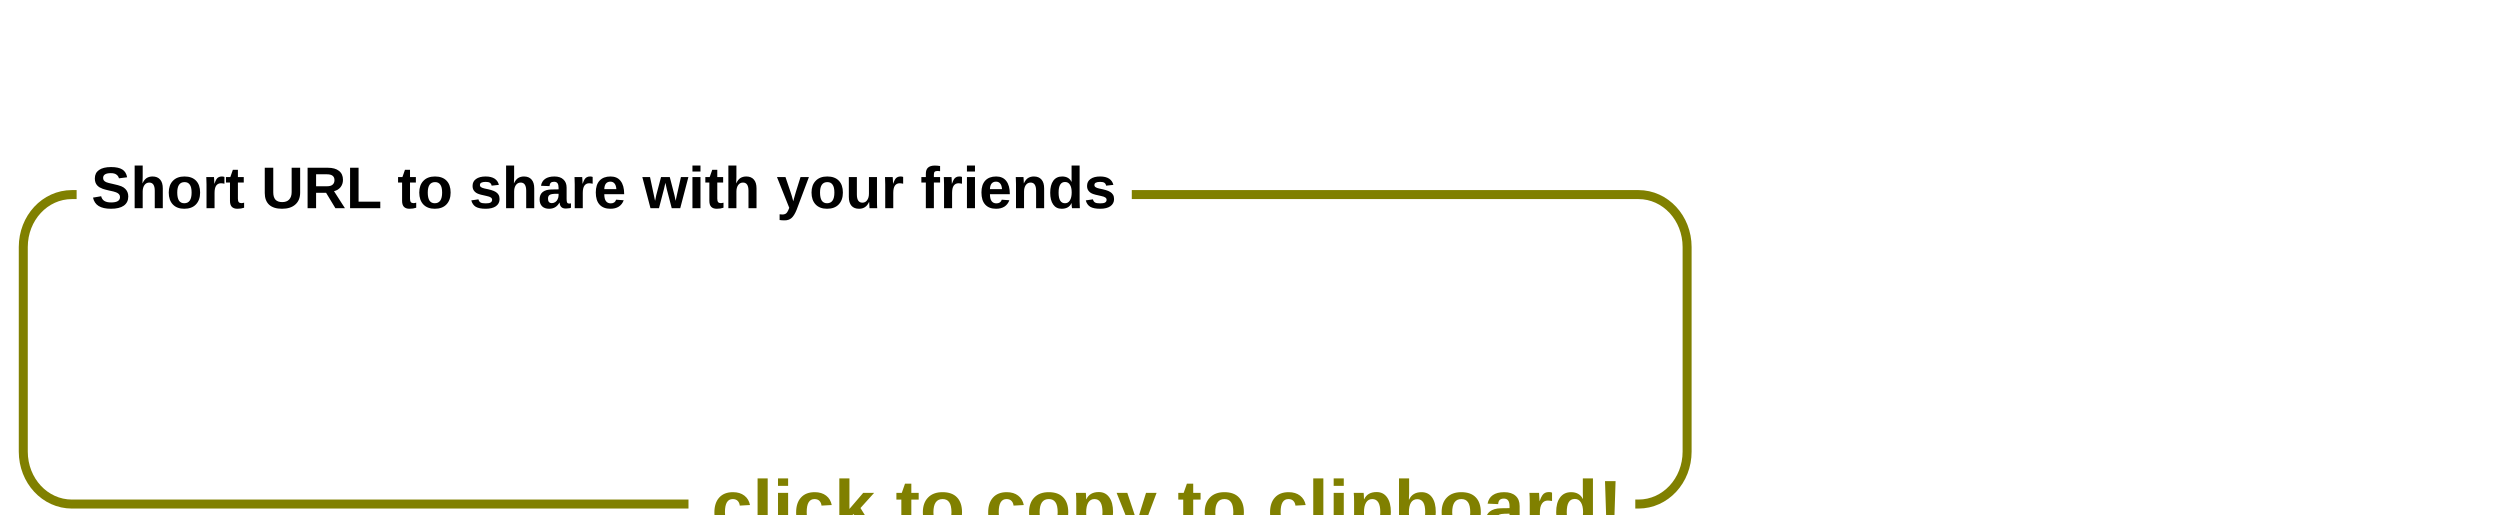
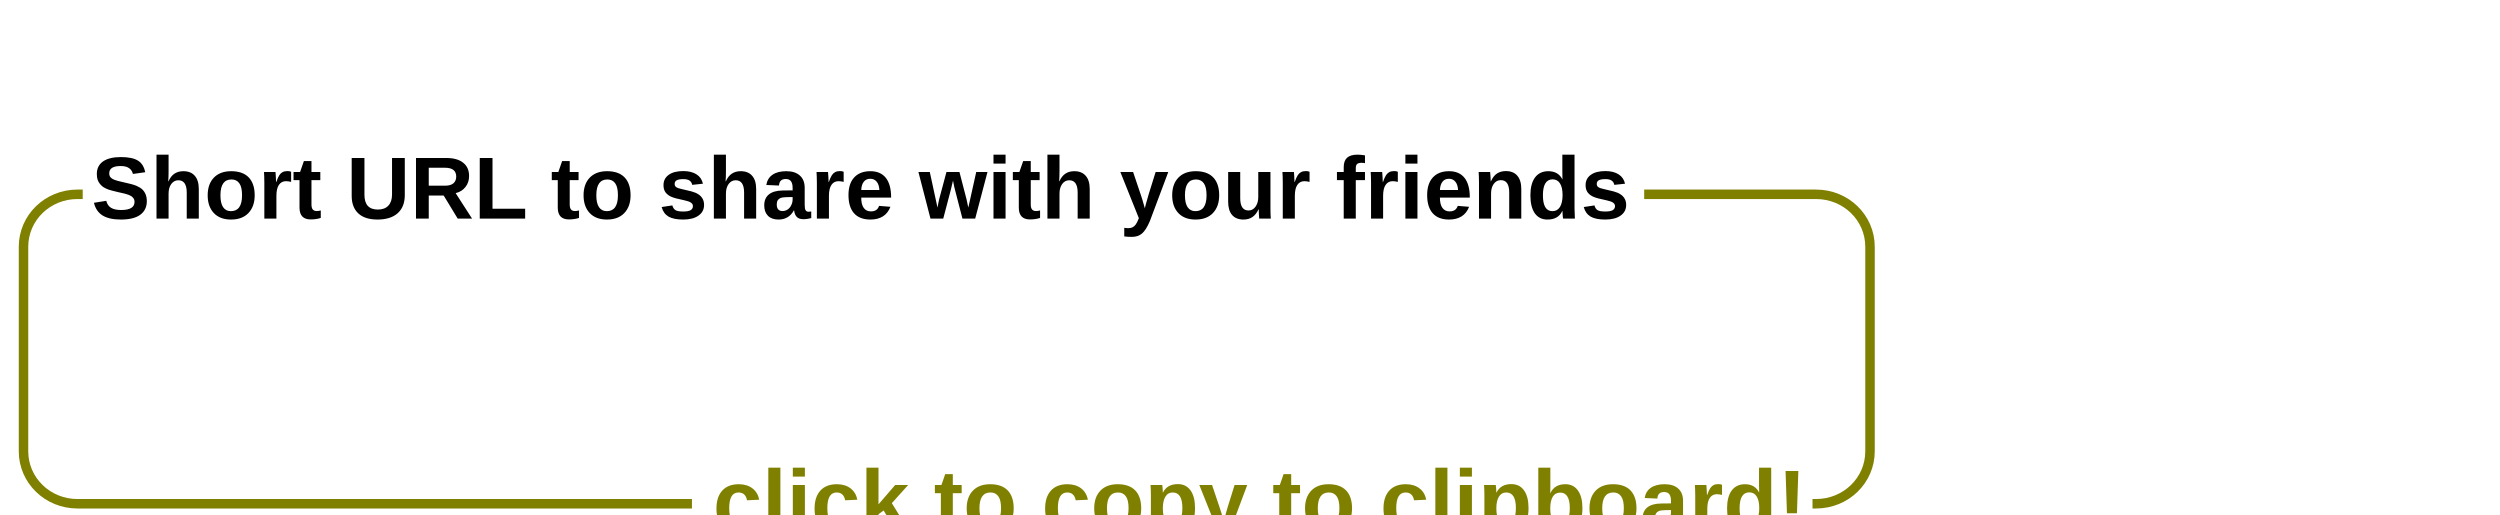
<svg xmlns="http://www.w3.org/2000/svg" width="340" height="70" id="svg2" version="1.1">
  <defs id="defs4">
    </defs>
  <g id="layer1" transform="translate(0,-982.3622)">
-     <path style="fill:none;stroke:#808000;stroke-width:1.224;stroke-opacity:1" d="m 93.634,1050.914 -83.853,0 c -3.665,0 -6.615,-3.182 -6.615,-7.135 l 0,-27.818 c 0,-3.953 2.95,-7.135 6.615,-7.135 l 0.64,0 m 143.503,0 68.908,0 c 3.665,0 6.615,3.182 6.615,7.135 l 0,27.818 c 0,3.953 -2.95,7.135 -6.615,7.135 l -0.432,0" id="rect2816" />
-     <text xml:space="preserve" style="font-size:19.585px;font-style:normal;font-weight:normal;fill:#000000;fill-opacity:1;stroke:none;font-family:Bitstream Vera Sans" x="12.413" y="1010.674" id="text3590">
-       <tspan id="tspan3592" x="12.413" y="1010.674" style="font-size:8px;font-style:normal;font-variant:normal;font-weight:bold;font-stretch:normal;font-family:Arial;-inkscape-font-specification:Arial Bold">Short URL to share with your friends</tspan>
+     <path style="fill:none;stroke:#808000;stroke-width:1.289;stroke-opacity:1" d="m 94.105,1050.874 -83.566,0 c -4.067,0 -7.342,-3.182 -7.342,-7.135 l 0,-27.817 c 0,-3.953 3.274,-7.135 7.342,-7.135 l 0.71,0 m 212.361,0 23.37,0 c 4.067,0 7.342,3.182 7.342,7.135 l 0,27.817 c 0,3.952 -3.274,7.135 -7.342,7.135 l -0.479,0" id="rect2816" />
+     <text xml:space="preserve" style="font-size:19.62px;font-style:normal;font-weight:normal;fill:#000000;fill-opacity:1;stroke:none;font-family:Bitstream Vera Sans" x="12.43" y="1012.461" id="text3590" transform="scale(1.000361,0.999639)">
+       <tspan id="tspan3592" x="12.43" y="1012.461" style="font-size:12px;font-style:normal;font-variant:normal;font-weight:bold;font-stretch:normal;font-family:Arial;-inkscape-font-specification:Arial Bold">Short URL to share with your friends</tspan>
    </text>
-     <text xml:space="preserve" style="font-size:19.585px;font-style:normal;font-weight:normal;fill:#808000;fill-opacity:1;stroke:none;font-family:Bitstream Vera Sans" x="96.765" y="1054.669" id="text3590-4">
-       <tspan id="tspan3592-6" x="96.765" y="1054.669" style="font-size:10px;font-style:normal;font-variant:normal;font-weight:bold;font-stretch:normal;fill:#808000;font-family:Arial;-inkscape-font-specification:Arial Bold">click to copy to clipboard!</tspan>
+     <text xml:space="preserve" style="font-size:19.62px;font-style:normal;font-weight:normal;fill:#808000;fill-opacity:1;stroke:none;font-family:Bitstream Vera Sans" x="96.934" y="1055.047" id="text3590-4" transform="scale(1.000361,0.999639)">
+       <tspan id="tspan3592-6" x="96.934" y="1055.047" style="font-size:12px;font-style:normal;font-variant:normal;font-weight:bold;font-stretch:normal;fill:#808000;font-family:Arial;-inkscape-font-specification:Arial Bold">click to copy to clipboard!</tspan>
    </text>
  </g>
</svg>
